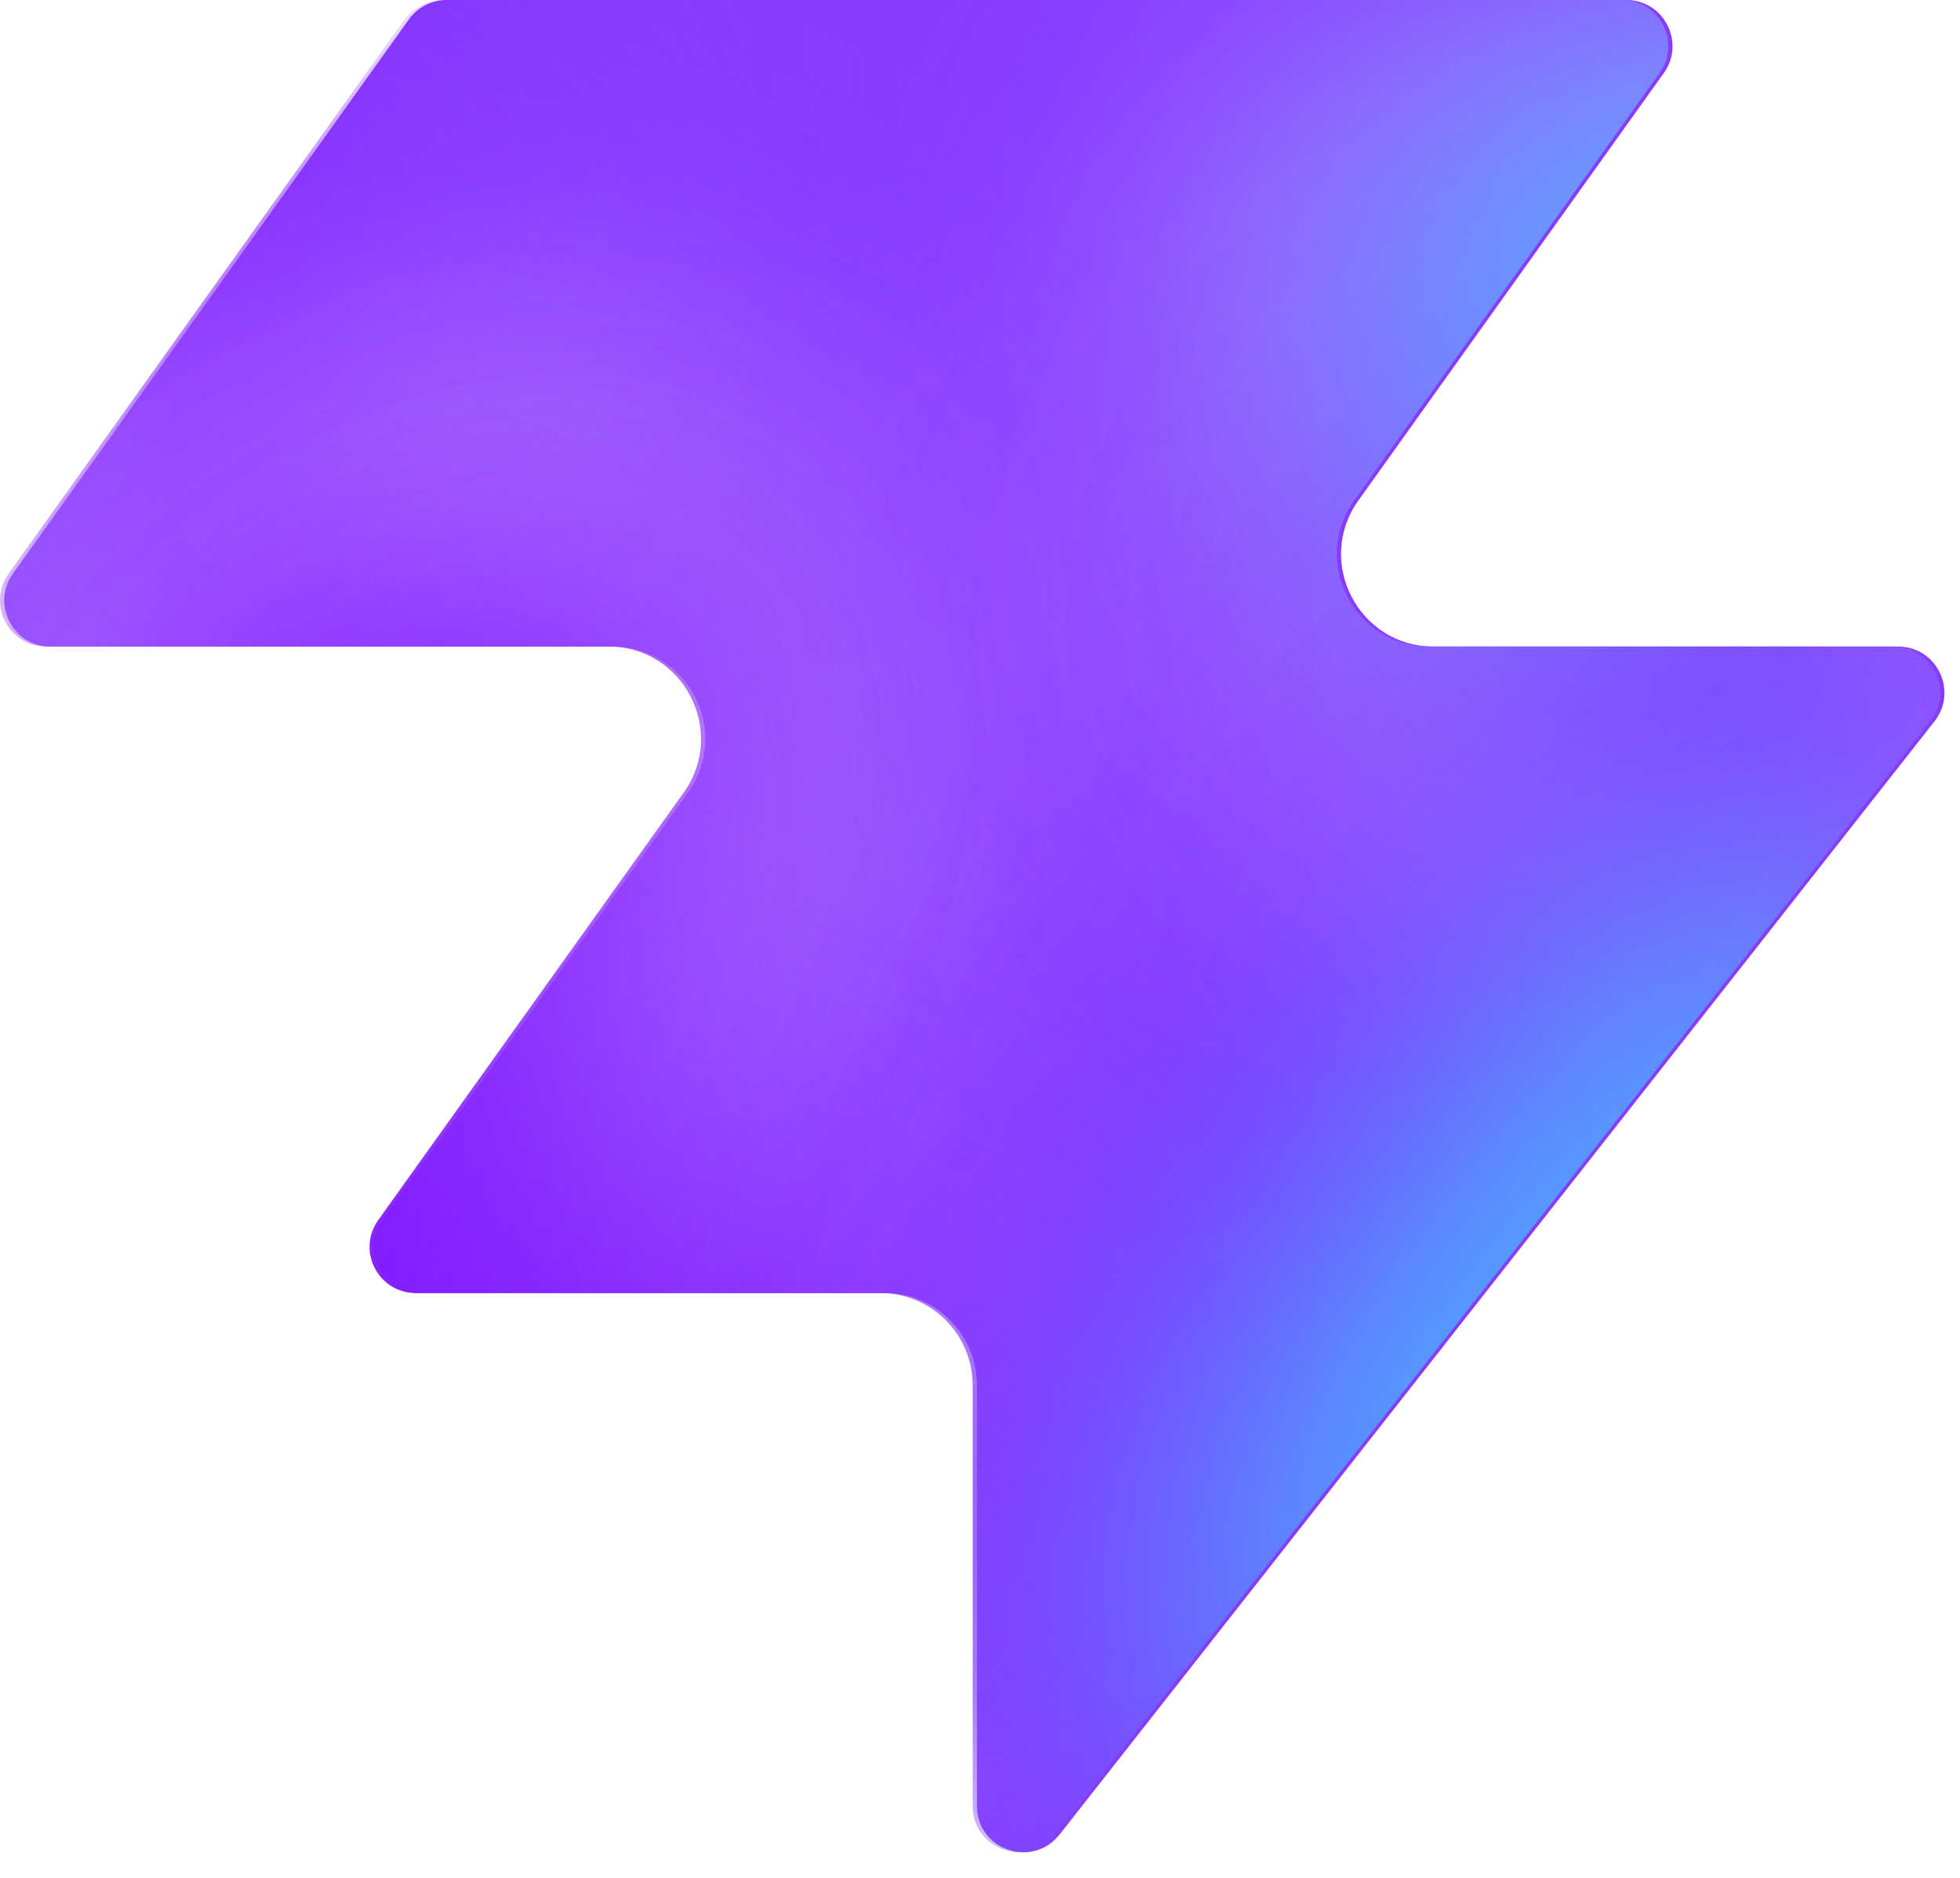
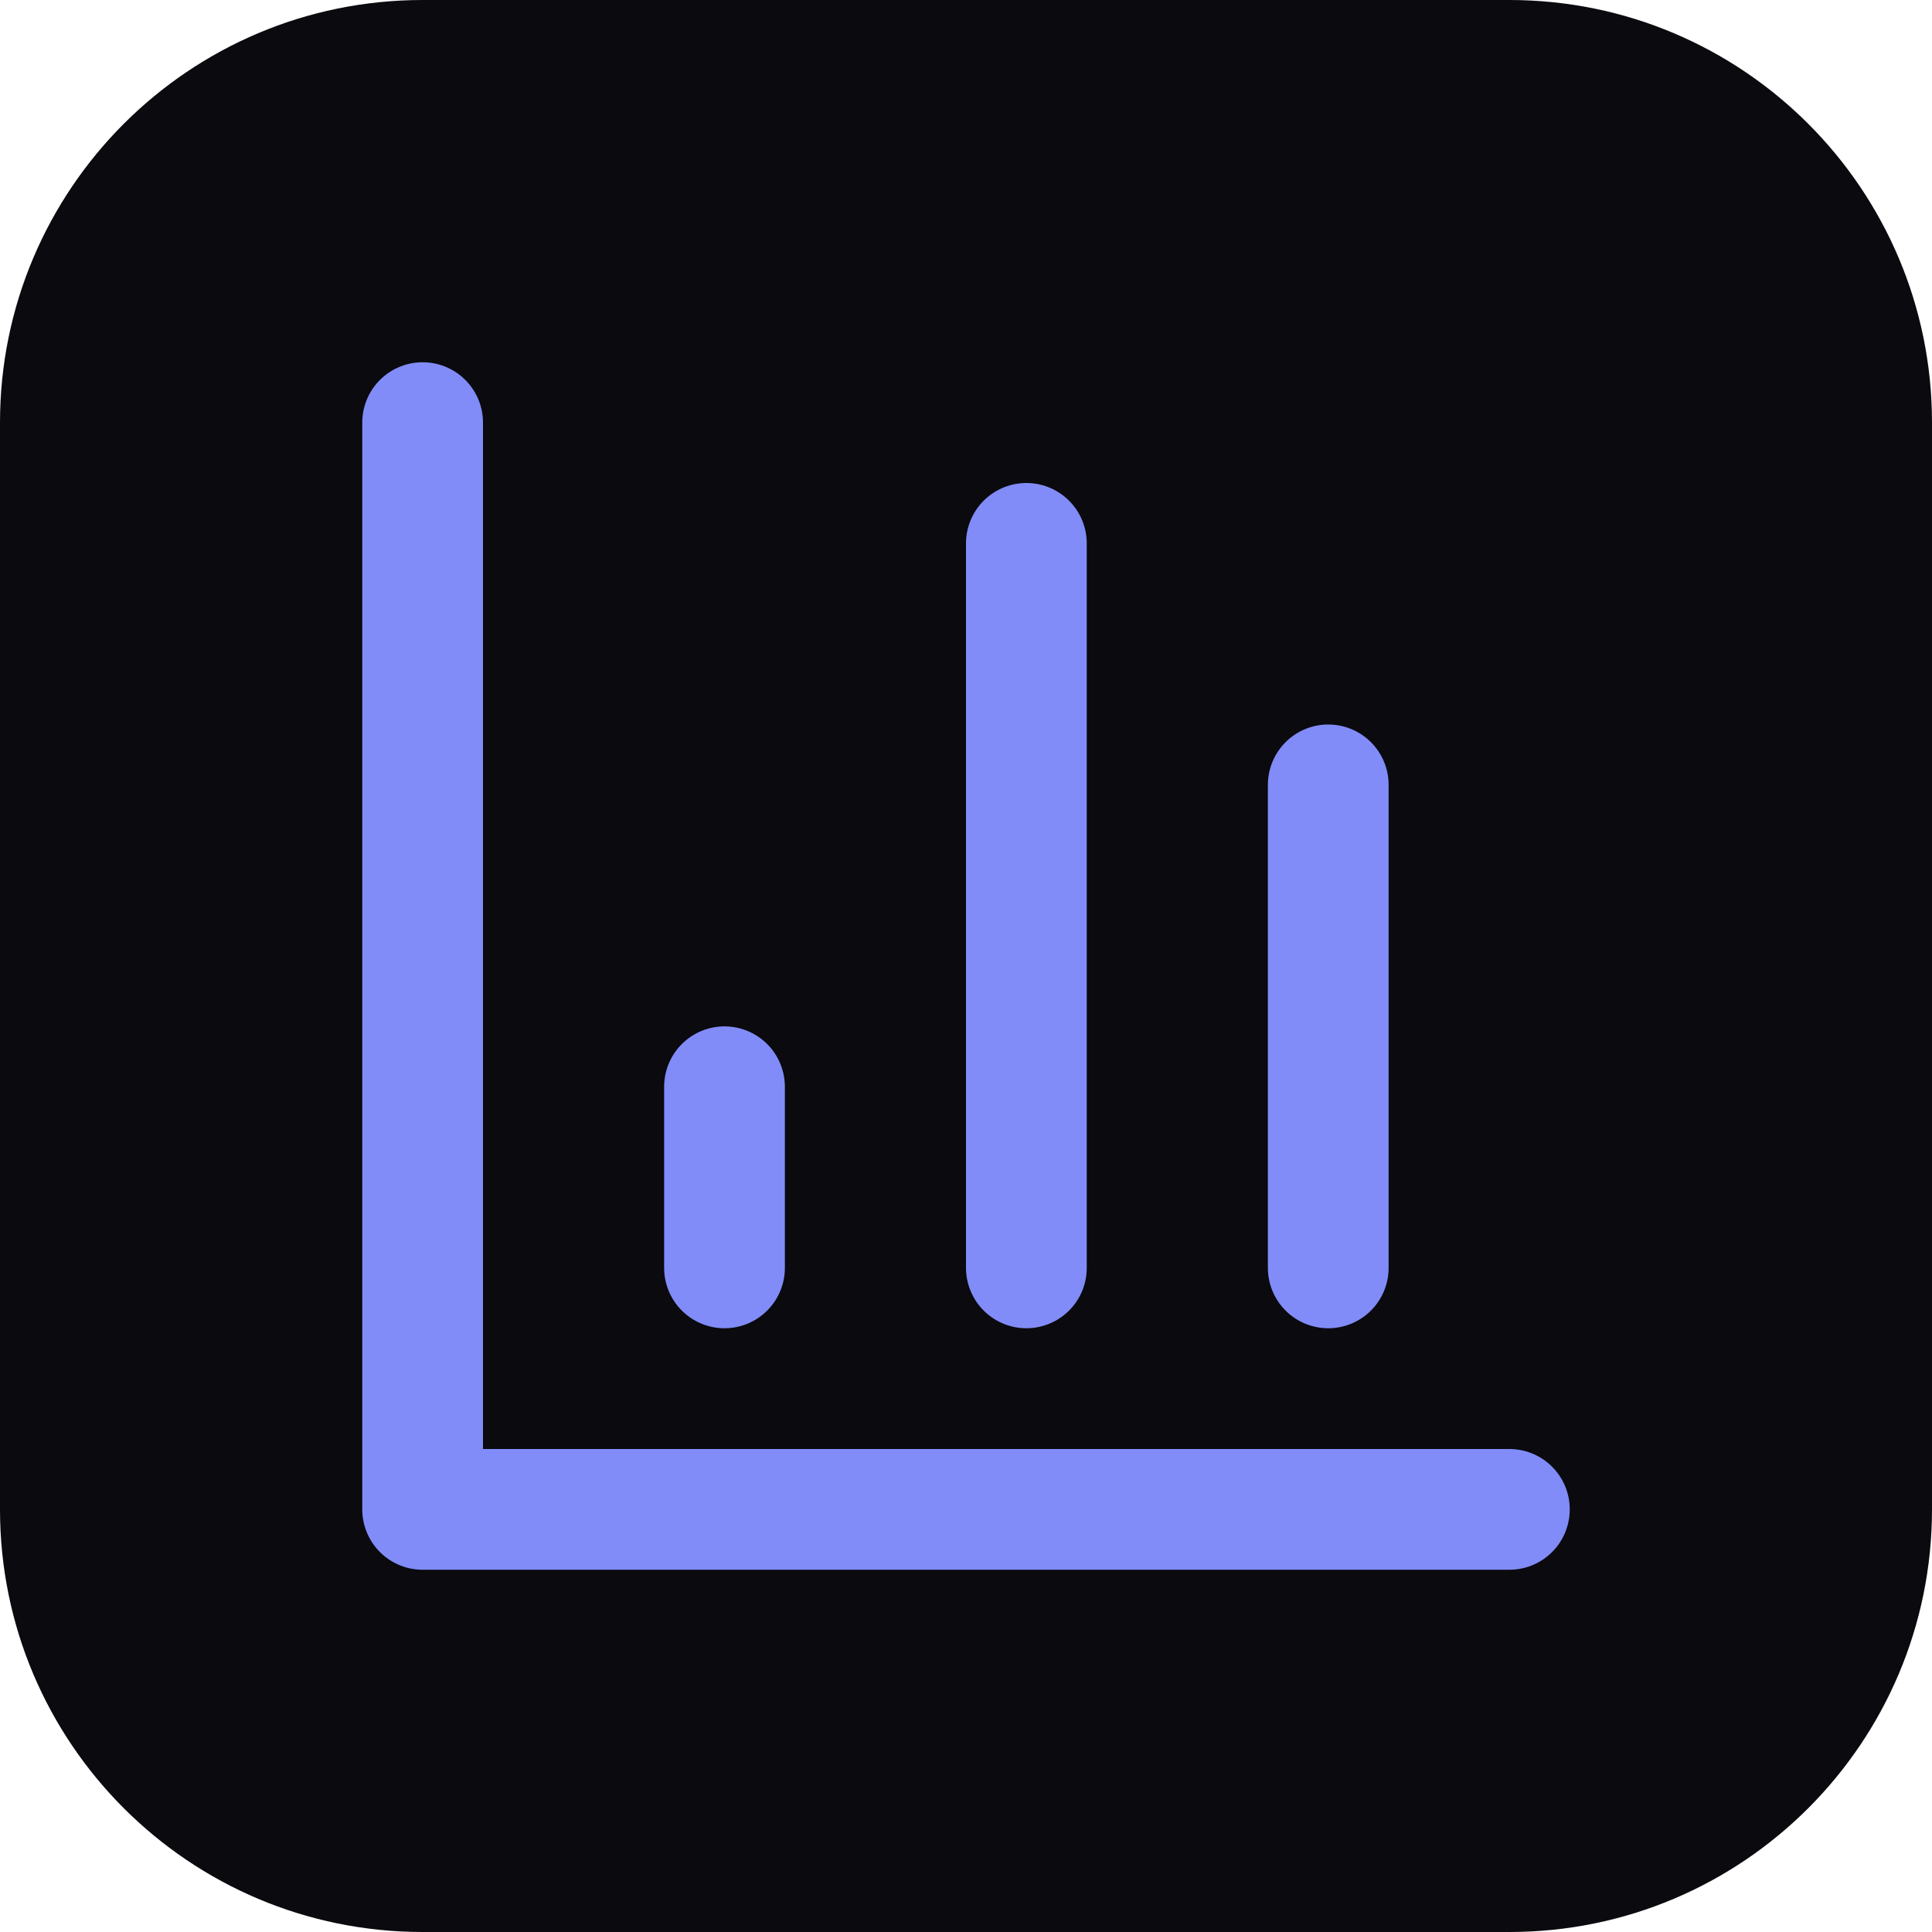
- <svg xmlns="http://www.w3.org/2000/svg" width="48" height="46" fill="none" viewBox="0 0 48 46">
-   <path fill="#863bff" d="M25.946 44.938c-.664.845-2.021.375-2.021-.698V33.937a2.26 2.26 0 0 0-2.262-2.262H10.287c-.92 0-1.456-1.04-.92-1.788l7.48-10.471c1.07-1.497 0-3.578-1.842-3.578H1.237c-.92 0-1.456-1.04-.92-1.788L10.013.474c.214-.297.556-.474.92-.474h28.894c.92 0 1.456 1.04.92 1.788l-7.48 10.471c-1.07 1.498 0 3.579 1.842 3.579h11.377c.943 0 1.473 1.088.89 1.83L25.947 44.94z" style="fill:#863bff;fill:color(display-p3 .525 .23 1);fill-opacity:1" />
-   <mask id="a" width="48" height="46" x="0" y="0" maskUnits="userSpaceOnUse" style="mask-type:alpha">
-     <path fill="#000" d="M25.842 44.938c-.664.844-2.021.375-2.021-.698V33.937a2.26 2.26 0 0 0-2.262-2.262H10.183c-.92 0-1.456-1.04-.92-1.788l7.48-10.471c1.07-1.498 0-3.579-1.842-3.579H1.133c-.92 0-1.456-1.04-.92-1.787L9.91.473c.214-.297.556-.474.92-.474h28.894c.92 0 1.456 1.04.92 1.788l-7.48 10.471c-1.07 1.498 0 3.578 1.842 3.578h11.377c.943 0 1.473 1.088.89 1.832L25.843 44.94z" style="fill:#000;fill-opacity:1" />
-   </mask>
-   <g mask="url(#a)">
-     <g filter="url(#b)">
-       <ellipse cx="5.508" cy="14.704" fill="#ede6ff" rx="5.508" ry="14.704" style="fill:#ede6ff;fill:color(display-p3 .927 .903 1);fill-opacity:1" transform="matrix(.00324 1 1 -.00324 -4.47 31.516)" />
-     </g>
-     <g filter="url(#c)">
-       <ellipse cx="10.399" cy="29.851" fill="#ede6ff" rx="10.399" ry="29.851" style="fill:#ede6ff;fill:color(display-p3 .927 .903 1);fill-opacity:1" transform="matrix(.00324 1 1 -.00324 -39.328 7.883)" />
-     </g>
-     <g filter="url(#d)">
-       <ellipse cx="5.508" cy="30.487" fill="#7e14ff" rx="5.508" ry="30.487" style="fill:#7e14ff;fill:color(display-p3 .492 .077 1);fill-opacity:1" transform="rotate(89.814 -25.913 -14.639)scale(1 -1)" />
-     </g>
-     <g filter="url(#e)">
-       <ellipse cx="5.508" cy="30.599" fill="#7e14ff" rx="5.508" ry="30.599" style="fill:#7e14ff;fill:color(display-p3 .492 .077 1);fill-opacity:1" transform="rotate(89.814 -32.644 -3.334)scale(1 -1)" />
-     </g>
-     <g filter="url(#f)">
-       <ellipse cx="5.508" cy="30.599" fill="#7e14ff" rx="5.508" ry="30.599" style="fill:#7e14ff;fill:color(display-p3 .492 .077 1);fill-opacity:1" transform="matrix(.00324 1 1 -.00324 -34.34 30.47)" />
-     </g>
-     <g filter="url(#g)">
-       <ellipse cx="14.072" cy="22.078" fill="#ede6ff" rx="14.072" ry="22.078" style="fill:#ede6ff;fill:color(display-p3 .927 .903 1);fill-opacity:1" transform="rotate(93.35 24.506 48.493)scale(-1 1)" />
-     </g>
-     <g filter="url(#h)">
-       <ellipse cx="3.47" cy="21.501" fill="#7e14ff" rx="3.47" ry="21.501" style="fill:#7e14ff;fill:color(display-p3 .492 .077 1);fill-opacity:1" transform="rotate(89.009 28.708 47.59)scale(-1 1)" />
-     </g>
-     <g filter="url(#i)">
-       <ellipse cx="3.47" cy="21.501" fill="#7e14ff" rx="3.47" ry="21.501" style="fill:#7e14ff;fill:color(display-p3 .492 .077 1);fill-opacity:1" transform="rotate(89.009 28.708 47.59)scale(-1 1)" />
-     </g>
-     <g filter="url(#j)">
-       <ellipse cx=".387" cy="8.972" fill="#7e14ff" rx="4.407" ry="29.108" style="fill:#7e14ff;fill:color(display-p3 .492 .077 1);fill-opacity:1" transform="rotate(39.51 .387 8.972)" />
-     </g>
-     <g filter="url(#k)">
-       <ellipse cx="47.523" cy="-6.092" fill="#7e14ff" rx="4.407" ry="29.108" style="fill:#7e14ff;fill:color(display-p3 .492 .077 1);fill-opacity:1" transform="rotate(37.892 47.523 -6.092)" />
-     </g>
-     <g filter="url(#l)">
-       <ellipse cx="41.412" cy="6.333" fill="#47bfff" rx="5.971" ry="9.665" style="fill:#47bfff;fill:color(display-p3 .28 .748 1);fill-opacity:1" transform="rotate(37.892 41.412 6.333)" />
-     </g>
-     <g filter="url(#m)">
-       <ellipse cx="-1.879" cy="38.332" fill="#7e14ff" rx="4.407" ry="29.108" style="fill:#7e14ff;fill:color(display-p3 .492 .077 1);fill-opacity:1" transform="rotate(37.892 -1.88 38.332)" />
-     </g>
-     <g filter="url(#n)">
-       <ellipse cx="-1.879" cy="38.332" fill="#7e14ff" rx="4.407" ry="29.108" style="fill:#7e14ff;fill:color(display-p3 .492 .077 1);fill-opacity:1" transform="rotate(37.892 -1.88 38.332)" />
-     </g>
-     <g filter="url(#o)">
-       <ellipse cx="35.651" cy="29.907" fill="#7e14ff" rx="4.407" ry="29.108" style="fill:#7e14ff;fill:color(display-p3 .492 .077 1);fill-opacity:1" transform="rotate(37.892 35.651 29.907)" />
-     </g>
-     <g filter="url(#p)">
-       <ellipse cx="38.418" cy="32.4" fill="#47bfff" rx="5.971" ry="15.297" style="fill:#47bfff;fill:color(display-p3 .28 .748 1);fill-opacity:1" transform="rotate(37.892 38.418 32.4)" />
-     </g>
+ <svg xmlns="http://www.w3.org/2000/svg" viewBox="0 0 32 32" role="img" aria-label="Equilima">
+   <rect width="32" height="32" rx="7" fill="#0a0a0f" />
+   <g transform="translate(4,4)" fill="none" stroke="#818cf8" stroke-width="2" stroke-linecap="round" stroke-linejoin="round">
+     <path d="M3 3v18h18" />
+     <path d="M18 17V9" />
+     <path d="M13 17V5" />
+     <path d="M8 17v-3" />
  </g>
-   <defs>
-     <filter id="b" width="60.045" height="41.654" x="-19.77" y="16.149" color-interpolation-filters="sRGB" filterUnits="userSpaceOnUse">
-       <feFlood flood-opacity="0" result="BackgroundImageFix" />
-       <feBlend in="SourceGraphic" in2="BackgroundImageFix" result="shape" />
-       <feGaussianBlur result="effect1_foregroundBlur_2002_17158" stdDeviation="7.659" />
-     </filter>
-     <filter id="c" width="90.34" height="51.437" x="-54.613" y="-7.533" color-interpolation-filters="sRGB" filterUnits="userSpaceOnUse">
-       <feFlood flood-opacity="0" result="BackgroundImageFix" />
-       <feBlend in="SourceGraphic" in2="BackgroundImageFix" result="shape" />
-       <feGaussianBlur result="effect1_foregroundBlur_2002_17158" stdDeviation="7.659" />
-     </filter>
-     <filter id="d" width="79.355" height="29.4" x="-49.64" y="2.03" color-interpolation-filters="sRGB" filterUnits="userSpaceOnUse">
-       <feFlood flood-opacity="0" result="BackgroundImageFix" />
-       <feBlend in="SourceGraphic" in2="BackgroundImageFix" result="shape" />
-       <feGaussianBlur result="effect1_foregroundBlur_2002_17158" stdDeviation="4.596" />
-     </filter>
-     <filter id="e" width="79.579" height="29.4" x="-45.045" y="20.029" color-interpolation-filters="sRGB" filterUnits="userSpaceOnUse">
-       <feFlood flood-opacity="0" result="BackgroundImageFix" />
-       <feBlend in="SourceGraphic" in2="BackgroundImageFix" result="shape" />
-       <feGaussianBlur result="effect1_foregroundBlur_2002_17158" stdDeviation="4.596" />
-     </filter>
-     <filter id="f" width="79.579" height="29.4" x="-43.513" y="21.178" color-interpolation-filters="sRGB" filterUnits="userSpaceOnUse">
-       <feFlood flood-opacity="0" result="BackgroundImageFix" />
-       <feBlend in="SourceGraphic" in2="BackgroundImageFix" result="shape" />
-       <feGaussianBlur result="effect1_foregroundBlur_2002_17158" stdDeviation="4.596" />
-     </filter>
-     <filter id="g" width="74.749" height="58.852" x="15.756" y="-17.901" color-interpolation-filters="sRGB" filterUnits="userSpaceOnUse">
-       <feFlood flood-opacity="0" result="BackgroundImageFix" />
-       <feBlend in="SourceGraphic" in2="BackgroundImageFix" result="shape" />
-       <feGaussianBlur result="effect1_foregroundBlur_2002_17158" stdDeviation="7.659" />
-     </filter>
-     <filter id="h" width="61.377" height="25.362" x="23.548" y="2.284" color-interpolation-filters="sRGB" filterUnits="userSpaceOnUse">
-       <feFlood flood-opacity="0" result="BackgroundImageFix" />
-       <feBlend in="SourceGraphic" in2="BackgroundImageFix" result="shape" />
-       <feGaussianBlur result="effect1_foregroundBlur_2002_17158" stdDeviation="4.596" />
-     </filter>
-     <filter id="i" width="61.377" height="25.362" x="23.548" y="2.284" color-interpolation-filters="sRGB" filterUnits="userSpaceOnUse">
-       <feFlood flood-opacity="0" result="BackgroundImageFix" />
-       <feBlend in="SourceGraphic" in2="BackgroundImageFix" result="shape" />
-       <feGaussianBlur result="effect1_foregroundBlur_2002_17158" stdDeviation="4.596" />
-     </filter>
-     <filter id="j" width="56.045" height="63.649" x="-27.636" y="-22.853" color-interpolation-filters="sRGB" filterUnits="userSpaceOnUse">
-       <feFlood flood-opacity="0" result="BackgroundImageFix" />
-       <feBlend in="SourceGraphic" in2="BackgroundImageFix" result="shape" />
-       <feGaussianBlur result="effect1_foregroundBlur_2002_17158" stdDeviation="4.596" />
-     </filter>
-     <filter id="k" width="54.814" height="64.646" x="20.116" y="-38.415" color-interpolation-filters="sRGB" filterUnits="userSpaceOnUse">
-       <feFlood flood-opacity="0" result="BackgroundImageFix" />
-       <feBlend in="SourceGraphic" in2="BackgroundImageFix" result="shape" />
-       <feGaussianBlur result="effect1_foregroundBlur_2002_17158" stdDeviation="4.596" />
-     </filter>
-     <filter id="l" width="33.541" height="35.313" x="24.641" y="-11.323" color-interpolation-filters="sRGB" filterUnits="userSpaceOnUse">
-       <feFlood flood-opacity="0" result="BackgroundImageFix" />
-       <feBlend in="SourceGraphic" in2="BackgroundImageFix" result="shape" />
-       <feGaussianBlur result="effect1_foregroundBlur_2002_17158" stdDeviation="4.596" />
-     </filter>
-     <filter id="m" width="54.814" height="64.646" x="-29.286" y="6.009" color-interpolation-filters="sRGB" filterUnits="userSpaceOnUse">
-       <feFlood flood-opacity="0" result="BackgroundImageFix" />
-       <feBlend in="SourceGraphic" in2="BackgroundImageFix" result="shape" />
-       <feGaussianBlur result="effect1_foregroundBlur_2002_17158" stdDeviation="4.596" />
-     </filter>
-     <filter id="n" width="54.814" height="64.646" x="-29.286" y="6.009" color-interpolation-filters="sRGB" filterUnits="userSpaceOnUse">
-       <feFlood flood-opacity="0" result="BackgroundImageFix" />
-       <feBlend in="SourceGraphic" in2="BackgroundImageFix" result="shape" />
-       <feGaussianBlur result="effect1_foregroundBlur_2002_17158" stdDeviation="4.596" />
-     </filter>
-     <filter id="o" width="54.814" height="64.646" x="8.244" y="-2.416" color-interpolation-filters="sRGB" filterUnits="userSpaceOnUse">
-       <feFlood flood-opacity="0" result="BackgroundImageFix" />
-       <feBlend in="SourceGraphic" in2="BackgroundImageFix" result="shape" />
-       <feGaussianBlur result="effect1_foregroundBlur_2002_17158" stdDeviation="4.596" />
-     </filter>
-     <filter id="p" width="39.409" height="43.623" x="18.713" y="10.588" color-interpolation-filters="sRGB" filterUnits="userSpaceOnUse">
-       <feFlood flood-opacity="0" result="BackgroundImageFix" />
-       <feBlend in="SourceGraphic" in2="BackgroundImageFix" result="shape" />
-       <feGaussianBlur result="effect1_foregroundBlur_2002_17158" stdDeviation="4.596" />
-     </filter>
-   </defs>
</svg>
